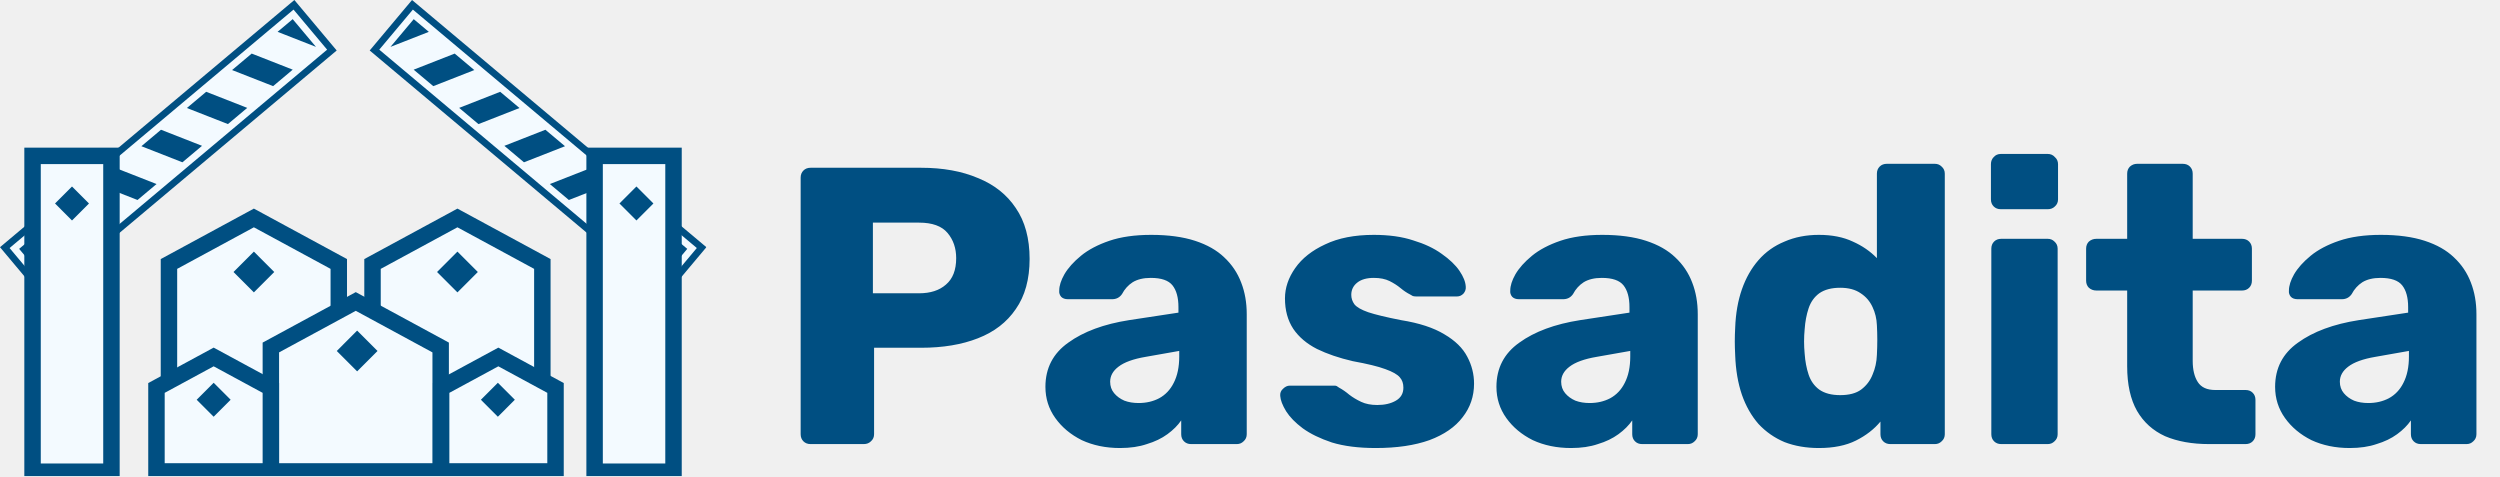
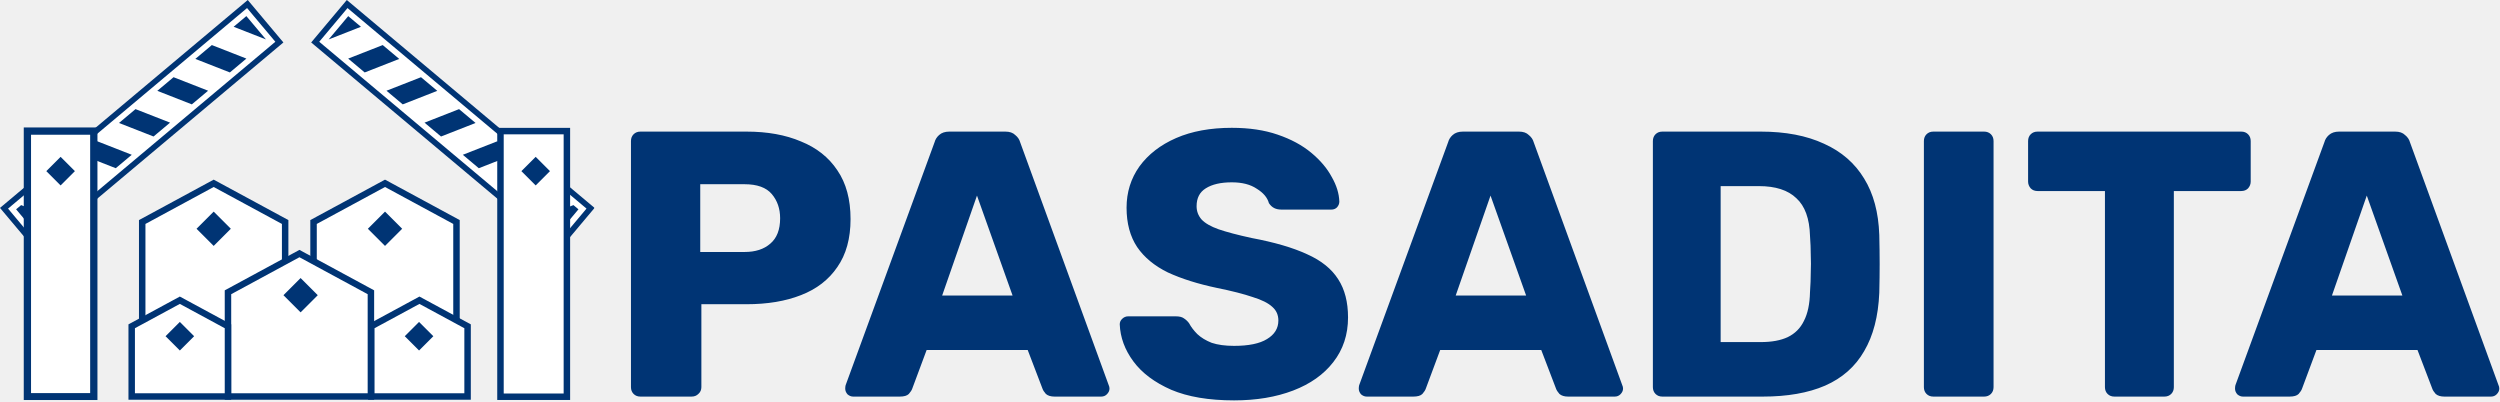
- <svg xmlns="http://www.w3.org/2000/svg" width="304" height="58" viewBox="0 0 304 58" fill="none">
-   <g clip-path="url(#clip0_455_3995)">
-     <mask id="mask0_455_3995" style="mask-type:luminance" maskUnits="userSpaceOnUse" x="0" y="0" width="86" height="58">
-       <path d="M85.897 0H0V57.887H85.897V0Z" fill="white" />
+ <svg xmlns="http://www.w3.org/2000/svg" width="3091" height="496" viewBox="0 0 3091 496" fill="none">
+   <g clip-path="url(#clip0_831_15161)">
+     <mask id="mask0_831_15161" style="mask-type:luminance" maskUnits="userSpaceOnUse" x="0" y="0" width="736" height="496">
+       <path d="M735.12 0H0V495.03H735.12V0Z" fill="white" />
    </mask>
-     <g mask="url(#mask0_455_3995)">
-       <path d="M35.794 0L0 30.058L5.148 36.197L40.942 6.139L35.794 0Z" fill="#004F82" />
-       <path d="M5.3 34.451L39.197 5.987L35.641 1.746L1.745 30.21L5.3 34.451Z" fill="#004F82" />
-       <path d="M35.692 1.165L1.164 30.16L5.25 35.034L39.779 6.039L35.692 1.165ZM11.733 22.363L14.044 20.422L19.035 22.378L16.723 24.319L11.733 22.363ZM13.577 26.962L11.192 28.965L6.201 27.009L8.586 25.006L13.577 26.962ZM17.192 17.779L19.577 15.776L24.567 17.732L22.182 19.735L17.192 17.779ZM22.725 13.133L25.073 11.162L30.064 13.118L27.715 15.089L22.725 13.133ZM28.22 8.518L30.605 6.514L35.595 8.471L33.211 10.474L28.22 8.518ZM38.418 5.699L33.754 3.871L35.592 2.327L38.42 5.698L38.418 5.699ZM2.328 30.262L3.052 29.652L8.043 31.609L5.352 33.869L2.328 30.262Z" fill="#F3FAFF" />
-       <path d="M50.103 0L85.897 30.058L80.749 36.197L44.955 6.139L50.103 0Z" fill="#004F82" />
-       <path d="M84.152 30.211L50.256 1.747L46.7 5.988L80.597 34.452L84.152 30.211Z" fill="#004F82" />
-       <path d="M46.119 6.039L80.647 35.033L84.733 30.159L50.205 1.165L46.119 6.039ZM69.174 24.32L66.863 22.379L71.853 20.423L74.165 22.364L69.174 24.32ZM77.312 25.007L79.697 27.01L74.707 28.966L72.322 26.963L77.312 25.007ZM63.715 19.736L61.33 17.733L66.32 15.777L68.705 17.78L63.715 19.736ZM58.182 15.091L55.833 13.119L60.824 11.163L63.173 13.134L58.182 15.091ZM52.687 10.475L50.302 8.472L55.292 6.516L57.677 8.519L52.687 10.475ZM50.308 2.329L52.146 3.873L47.481 5.702L50.309 2.331L50.308 2.329ZM80.547 33.869L77.856 31.609L82.846 29.652L83.571 30.262L80.547 33.869Z" fill="#F3FAFF" />
-       <path d="M41.196 47.168H20.545V32.098L30.871 26.503L41.196 32.098V47.168Z" fill="#F3FAFF" stroke="#004F82" stroke-width="2" stroke-miterlimit="10" />
-       <path d="M65.949 47.168H45.298V32.098L55.623 26.503L65.949 32.098V47.168Z" fill="#F3FAFF" stroke="#004F82" stroke-width="2" stroke-miterlimit="10" />
-       <path d="M74.177 26.891L77.101 29.816L80.024 26.891L77.101 23.965L74.177 26.891Z" fill="#004F82" />
-       <path d="M5.832 26.892L8.755 29.817L11.679 26.892L8.755 23.967L5.832 26.892Z" fill="#004F82" />
-       <path d="M53.585 57.325H32.936V42.255L43.261 36.659L53.585 42.255V57.325Z" fill="#F3FAFF" stroke="#004F82" stroke-width="2" stroke-miterlimit="10" />
-       <path d="M32.936 57.325H19.026V47.174L25.981 43.407L32.936 47.174V57.325Z" fill="#F3FAFF" stroke="#004F82" stroke-width="2" stroke-miterlimit="10" />
-       <path d="M67.552 57.325H53.642V47.174L60.597 43.407L67.552 47.174V57.325Z" fill="#F3FAFF" stroke="#004F82" stroke-width="2" stroke-miterlimit="10" />
-       <path d="M72.304 57.36H81.899V18.954H72.304V57.36Z" fill="#F3FAFF" stroke="#004F82" stroke-width="2" stroke-miterlimit="10" />
-       <path d="M13.552 18.954H3.958V57.36H13.552V18.954Z" fill="#F3FAFF" stroke="#004F82" stroke-width="2" stroke-miterlimit="10" />
-       <path d="M8.755 22.677L6.691 24.744L8.755 26.81L10.82 24.744L8.755 22.677Z" fill="#004F82" />
-       <path d="M30.871 30.595L28.393 33.075L30.871 35.555L33.349 33.075L30.871 30.595Z" fill="#004F82" />
-       <path d="M25.981 46.543L23.916 48.609L25.981 50.675L28.046 48.609L25.981 46.543Z" fill="#004F82" />
-       <path d="M55.623 30.595L53.145 33.075L55.623 35.554L58.101 33.075L55.623 30.595Z" fill="#004F82" />
-       <path d="M43.428 40.199L40.95 42.679L43.428 45.159L45.906 42.679L43.428 40.199Z" fill="#004F82" />
-       <path d="M60.54 46.544L58.476 48.61L60.54 50.676L62.605 48.61L60.54 46.544Z" fill="#004F82" />
-       <path d="M77.39 22.676L75.326 24.743L77.39 26.809L79.455 24.743L77.39 22.676Z" fill="#004F82" />
+     <g mask="url(#mask0_831_15161)">
+       <path d="M306.33 0L0 257.05L44.06 309.55L350.39 52.5L306.33 0Z" fill="#003474" />
+       <path d="M45.36 294.616L335.454 51.198L305.024 14.934L14.931 258.351L45.36 294.616Z" fill="#003474" />
+       <path d="M305.46 9.96L9.96 257.92L44.93 299.6L340.43 51.64L305.46 9.96ZM100.41 191.24L120.19 174.64L162.9 191.37L143.12 207.97L100.41 191.24ZM116.19 230.57L95.78 247.7L53.07 230.97L73.48 213.84L116.19 230.57ZM147.13 152.04L167.54 134.91L210.25 151.64L189.84 168.77L147.13 152.04ZM194.48 112.31L214.58 95.45L257.29 112.18L237.19 129.04L194.48 112.31ZM241.51 72.84L261.92 55.71L304.63 72.44L284.22 89.57L241.51 72.84ZM328.79 48.74L288.87 33.1L304.6 19.9L328.8 48.73L328.79 48.74ZM19.92 258.79L26.12 253.58L68.83 270.31L45.8 289.64L19.92 258.79Z" fill="white" />
+       <path d="M428.79 0L735.12 257.05L691.06 309.55L384.73 52.5L428.79 0Z" fill="#003474" />
+       <path d="M720.188 258.358L430.095 14.94L399.665 51.205L689.759 294.622L720.188 258.358Z" fill="#003474" />
+       <path d="M394.69 51.64L690.19 299.59L725.16 257.91L429.66 9.96L394.69 51.64ZM592 207.98L572.22 191.38L614.93 174.65L634.71 191.25L592 207.98ZM661.65 213.85L682.06 230.98L639.35 247.71L618.94 230.58L661.65 213.85ZM545.28 168.78L524.87 151.65L567.58 134.92L587.99 152.05L545.28 168.78ZM497.93 129.05L477.83 112.19L520.54 95.46L540.64 112.32L497.93 129.05ZM450.9 89.58L430.49 72.45L473.2 55.72L493.61 72.85L450.9 89.58ZM430.54 19.92L446.27 33.12L406.35 48.76L430.55 19.93L430.54 19.92ZM689.33 289.64L666.3 270.31L709.01 253.58L715.21 258.79L689.33 289.64Z" fill="white" />
+       <path d="M352.56 403.37H175.83V274.49L264.2 226.65L352.56 274.49V403.37Z" fill="white" stroke="#003474" stroke-width="8" stroke-miterlimit="10" />
+       <path d="M564.4 403.37H387.67V274.49L476.03 226.65L564.4 274.49V403.37Z" fill="white" stroke="#003474" stroke-width="8" stroke-miterlimit="10" />
+       <path d="M634.821 229.962L659.839 254.98L684.856 229.962L659.839 204.945L634.821 229.962Z" fill="#003474" />
+       <path d="M49.912 229.973L74.93 254.991L99.947 229.973L74.93 204.956L49.912 229.973Z" fill="#003474" />
+       <path d="M458.59 490.23H281.87V361.35L370.23 313.5L458.59 361.35V490.23Z" fill="white" stroke="#003474" stroke-width="8" stroke-miterlimit="10" />
+       <path d="M281.87 490.23H162.83V403.42L222.35 371.2L281.87 403.42V490.23Z" fill="white" stroke="#003474" stroke-width="8" stroke-miterlimit="10" />
+       <path d="M578.12 490.23H459.08V403.42L518.6 371.2L578.12 403.42V490.23Z" fill="white" stroke="#003474" stroke-width="8" stroke-miterlimit="10" />
+       <path d="M618.79 490.53H700.9V162.09H618.79V490.53Z" fill="white" stroke="#003474" stroke-width="8" stroke-miterlimit="10" />
+       <path d="M115.98 162.09H33.87V490.53H115.98V162.09Z" fill="white" stroke="#003474" stroke-width="9" stroke-miterlimit="10" />
+       <path d="M74.93 193.93L57.26 211.6L74.93 229.271L92.601 211.6L74.93 193.93Z" fill="#003474" />
+       <path d="M264.196 261.641L242.99 282.848L264.196 304.054L285.402 282.848L264.196 261.641Z" fill="#003474" />
+       <path d="M222.35 398.021L204.679 415.692L222.35 433.363L240.02 415.692L222.35 398.021Z" fill="#003474" />
+       <path d="M476.029 261.638L454.823 282.844L476.029 304.05L497.235 282.844L476.029 261.638Z" fill="#003474" />
+       <path d="M371.663 343.773L350.457 364.979L371.663 386.186L392.869 364.979L371.663 343.773Z" fill="#003474" />
+       <path d="M518.113 398.028L500.443 415.698L518.113 433.369L535.784 415.698L518.113 398.028Z" fill="#003474" />
+       <path d="M662.318 193.922L644.647 211.593L662.318 229.263L679.988 211.593L662.318 193.922Z" fill="#003474" />
    </g>
+     <path d="M791.822 490.35C788.39 490.35 785.581 489.256 783.397 487.073C781.212 484.89 780.12 482.082 780.12 478.648V174.412C780.12 170.978 781.212 168.17 783.397 165.987C785.581 163.804 788.39 162.71 791.822 162.71H922.89C948.793 162.71 971.261 166.766 990.296 174.88C1009.65 182.68 1024.62 194.538 1035.23 210.452C1046.16 226.366 1051.62 246.492 1051.62 270.831C1051.62 294.859 1046.16 314.671 1035.23 330.275C1024.62 345.878 1009.65 357.422 990.296 364.911C971.261 372.399 948.793 376.144 922.89 376.144H867.186V478.648C867.186 482.082 865.938 484.89 863.442 487.073C861.257 489.256 858.448 490.35 855.016 490.35H791.822ZM865.782 311.552H920.55C933.968 311.552 944.58 308.119 952.38 301.255C960.495 294.391 964.551 283.937 964.551 269.895C964.551 258.037 961.117 248.054 954.253 239.94C947.388 231.825 936.153 227.77 920.55 227.77H865.782V311.552ZM1054.87 490.35C1052.37 490.35 1050.03 489.413 1047.85 487.541C1045.98 485.358 1045.04 483.018 1045.04 480.52C1045.04 478.959 1045.2 477.555 1045.51 476.308L1155.51 175.816C1156.45 172.382 1158.32 169.42 1161.13 166.923C1164.25 164.115 1168.46 162.71 1173.77 162.71H1243.05C1248.35 162.71 1252.41 164.115 1255.22 166.923C1258.34 169.42 1260.37 172.382 1261.3 175.816L1370.84 476.308C1371.46 477.555 1371.78 478.959 1371.78 480.52C1371.78 483.018 1370.68 485.358 1368.5 487.541C1366.63 489.413 1364.29 490.35 1361.48 490.35H1303.9C1299.22 490.35 1295.63 489.256 1293.13 487.073C1290.95 484.575 1289.55 482.392 1288.92 480.52L1270.67 432.779H1145.68L1127.9 480.52C1127.27 482.392 1125.87 484.575 1123.68 487.073C1121.5 489.256 1117.75 490.35 1112.45 490.35H1054.87ZM1164.88 365.379H1251.94L1207.94 241.812L1164.88 365.379ZM1525.82 495.03C1494.61 495.03 1468.71 490.66 1448.11 481.925C1427.52 472.874 1411.91 461.173 1401.3 446.82C1390.69 432.468 1385.08 417.175 1384.45 400.951C1384.45 398.453 1385.39 396.27 1387.26 394.398C1389.44 392.215 1391.94 391.122 1394.75 391.122H1453.73C1458.1 391.122 1461.38 391.901 1463.56 393.462C1466.06 395.023 1468.24 397.049 1470.11 399.547C1472.61 404.227 1476.04 408.75 1480.41 413.12C1485.09 417.49 1491.02 421.077 1498.2 423.886C1505.69 426.383 1514.89 427.63 1525.82 427.63C1543.91 427.63 1557.49 424.822 1566.54 419.205C1575.9 413.588 1580.58 405.942 1580.58 396.27C1580.58 389.407 1578.09 383.79 1573.09 379.42C1568.1 374.74 1559.99 370.685 1548.75 367.251C1537.83 363.506 1523.16 359.762 1504.75 356.018C1481.04 351.026 1460.75 344.627 1443.9 336.827C1427.36 328.713 1414.72 318.262 1405.98 305.467C1397.25 292.362 1392.88 276.137 1392.88 256.79C1392.88 237.757 1398.18 220.749 1408.79 205.772C1419.72 190.794 1434.85 179.093 1454.2 170.668C1473.55 162.243 1496.48 158.03 1523.01 158.03C1544.54 158.03 1563.42 160.838 1579.65 166.455C1596.19 172.072 1610.07 179.561 1621.31 188.922C1632.54 198.283 1640.97 208.269 1646.59 218.877C1652.51 229.174 1655.64 239.314 1655.95 249.301C1655.95 251.798 1655.01 254.139 1653.14 256.322C1651.27 258.194 1648.93 259.13 1646.12 259.13H1584.33C1580.89 259.13 1577.93 258.505 1575.43 257.258C1572.94 256.011 1570.75 253.981 1568.88 251.173C1567.01 244.309 1562.02 238.378 1553.9 233.387C1546.1 228.081 1535.8 225.43 1523.01 225.43C1509.28 225.43 1498.51 227.927 1490.71 232.919C1483.22 237.599 1479.47 244.931 1479.47 254.917C1479.47 261.159 1481.5 266.619 1485.56 271.299C1489.93 275.98 1496.95 280.035 1506.62 283.469C1516.61 286.902 1530.19 290.49 1547.35 294.234C1575.75 299.54 1598.68 306.246 1616.16 314.36C1633.64 322.16 1646.43 332.457 1654.54 345.252C1662.66 357.732 1666.71 373.493 1666.71 392.526C1666.71 413.746 1660.63 432.153 1648.46 447.756C1636.6 463.045 1620.06 474.746 1598.84 482.861C1577.62 490.975 1553.28 495.03 1525.82 495.03ZM1689.82 490.35C1687.33 490.35 1684.98 489.413 1682.8 487.541C1680.93 485.358 1679.99 483.018 1679.99 480.52C1679.99 478.959 1680.15 477.555 1680.46 476.308L1790.46 175.816C1791.4 172.382 1793.27 169.42 1796.08 166.923C1799.2 164.115 1803.41 162.71 1808.72 162.71H1878C1883.31 162.71 1887.36 164.115 1890.17 166.923C1893.29 169.42 1895.32 172.382 1896.25 175.816L2005.79 476.308C2006.42 477.555 2006.73 478.959 2006.73 480.52C2006.73 483.018 2005.63 485.358 2003.45 487.541C2001.58 489.413 1999.24 490.35 1996.43 490.35H1938.85C1934.17 490.35 1930.58 489.256 1928.09 487.073C1925.9 484.575 1924.5 482.392 1923.87 480.52L1905.62 432.779H1780.63L1762.85 480.52C1762.22 482.392 1760.82 484.575 1758.63 487.073C1756.45 489.256 1752.71 490.35 1747.4 490.35H1689.82ZM1799.83 365.379H1886.89L1842.89 241.812L1799.83 365.379ZM2055.32 490.35C2051.89 490.35 2049.08 489.256 2046.9 487.073C2044.72 484.89 2043.62 482.082 2043.62 478.648V174.412C2043.62 170.978 2044.72 168.17 2046.9 165.987C2049.08 163.804 2051.89 162.71 2055.32 162.71H2177.03C2207.61 162.71 2233.67 167.702 2255.2 177.688C2276.74 187.36 2293.28 201.716 2304.82 220.749C2316.37 239.472 2322.61 262.717 2323.55 290.49C2323.86 304.221 2324.01 316.233 2324.01 326.53C2324.01 336.827 2323.86 348.686 2323.55 362.102C2322.3 391.122 2316.06 415.15 2304.82 434.183C2293.9 453.216 2277.83 467.415 2256.61 476.776C2235.7 485.826 2209.95 490.35 2179.37 490.35H2055.32ZM2127.41 422.95H2177.03C2190.45 422.95 2201.53 420.92 2210.27 416.865C2219.32 412.495 2226.02 405.789 2230.39 396.738C2235.07 387.688 2237.57 375.833 2237.88 361.166C2238.51 352.116 2238.82 344.005 2238.82 336.827C2239.13 329.649 2239.13 322.475 2238.82 315.297C2238.82 308.119 2238.51 300.162 2237.88 291.426C2237.26 270.206 2231.64 254.76 2221.03 245.088C2210.73 235.102 2195.29 230.111 2174.69 230.111H2127.41V422.95ZM2390.4 490.35C2386.97 490.35 2384.16 489.256 2381.97 487.073C2379.79 484.89 2378.7 482.082 2378.7 478.648V174.412C2378.7 170.978 2379.79 168.17 2381.97 165.987C2384.16 163.804 2386.97 162.71 2390.4 162.71H2453.12C2456.56 162.71 2459.37 163.804 2461.55 165.987C2463.73 168.17 2464.83 170.978 2464.83 174.412V478.648C2464.83 482.082 2463.73 484.89 2461.55 487.073C2459.37 489.256 2456.56 490.35 2453.12 490.35H2390.4ZM2614.25 490.35C2610.82 490.35 2608.01 489.256 2605.83 487.073C2603.64 484.89 2602.55 482.082 2602.55 478.648V236.195H2519.23C2515.79 236.195 2512.99 235.102 2510.8 232.919C2508.62 230.421 2507.53 227.613 2507.53 224.494V174.412C2507.53 170.978 2508.62 168.17 2510.8 165.987C2512.99 163.804 2515.79 162.71 2519.23 162.71H2771.07C2774.5 162.71 2777.31 163.804 2779.49 165.987C2781.68 168.17 2782.77 170.978 2782.77 174.412V224.494C2782.77 227.613 2781.68 230.421 2779.49 232.919C2777.31 235.102 2774.5 236.195 2771.07 236.195H2687.74V478.648C2687.74 482.082 2686.65 484.89 2684.47 487.073C2682.28 489.256 2679.48 490.35 2676.04 490.35H2614.25ZM2773.22 490.35C2770.72 490.35 2768.38 489.413 2766.2 487.541C2764.32 485.358 2763.39 483.018 2763.39 480.52C2763.39 478.959 2763.54 477.555 2763.85 476.308L2873.86 175.816C2874.79 172.382 2876.67 169.42 2879.48 166.923C2882.59 164.115 2886.81 162.71 2892.11 162.71H2961.39C2966.7 162.71 2970.75 164.115 2973.56 166.923C2976.68 169.42 2978.71 172.382 2979.65 175.816L3089.18 476.308C3089.81 477.555 3090.12 478.959 3090.12 480.52C3090.12 483.018 3089.03 485.358 3086.84 487.541C3084.97 489.413 3082.63 490.35 3079.82 490.35H3022.25C3017.56 490.35 3013.98 489.256 3011.48 487.073C3009.3 484.575 3007.89 482.392 3007.27 480.52L2989.01 432.779H2864.03L2846.24 480.52C2845.61 482.392 2844.21 484.575 2842.03 487.073C2839.84 489.256 2836.1 490.35 2830.79 490.35H2773.22ZM2883.22 365.379H2970.29L2926.29 241.812L2883.22 365.379Z" fill="#003474" />
  </g>
-   <path d="M98.56 54C98.208 54 97.92 53.888 97.696 53.664C97.472 53.44 97.36 53.152 97.36 52.8V21.6C97.36 21.248 97.472 20.96 97.696 20.736C97.92 20.512 98.208 20.4 98.56 20.4H112C114.656 20.4 116.96 20.816 118.912 21.648C120.896 22.448 122.432 23.664 123.52 25.296C124.64 26.928 125.2 28.992 125.2 31.488C125.2 33.952 124.64 35.984 123.52 37.584C122.432 39.184 120.896 40.368 118.912 41.136C116.96 41.904 114.656 42.288 112 42.288H106.288V52.8C106.288 53.152 106.16 53.44 105.904 53.664C105.68 53.888 105.392 54 105.04 54H98.56ZM106.144 35.664H111.76C113.136 35.664 114.224 35.312 115.024 34.608C115.856 33.904 116.272 32.832 116.272 31.392C116.272 30.176 115.92 29.152 115.216 28.32C114.512 27.488 113.36 27.072 111.76 27.072H106.144V35.664ZM136.195 54.48C134.467 54.48 132.915 54.16 131.539 53.52C130.195 52.848 129.123 51.952 128.323 50.832C127.523 49.712 127.123 48.448 127.123 47.04C127.123 44.768 128.051 42.976 129.907 41.664C131.763 40.32 134.227 39.408 137.299 38.928L143.299 38.016V37.344C143.299 36.192 143.059 35.312 142.579 34.704C142.099 34.096 141.219 33.792 139.939 33.792C139.043 33.792 138.307 33.968 137.731 34.32C137.187 34.672 136.755 35.152 136.435 35.76C136.147 36.176 135.747 36.384 135.235 36.384H129.859C129.507 36.384 129.235 36.288 129.043 36.096C128.851 35.872 128.771 35.616 128.803 35.328C128.803 34.752 129.011 34.096 129.427 33.36C129.875 32.592 130.547 31.84 131.443 31.104C132.339 30.368 133.491 29.76 134.899 29.28C136.307 28.8 138.003 28.56 139.987 28.56C142.067 28.56 143.843 28.8 145.315 29.28C146.787 29.76 147.971 30.432 148.867 31.296C149.795 32.16 150.483 33.184 150.931 34.368C151.379 35.52 151.603 36.8 151.603 38.208V52.8C151.603 53.152 151.475 53.44 151.219 53.664C150.995 53.888 150.723 54 150.403 54H144.835C144.483 54 144.195 53.888 143.971 53.664C143.747 53.44 143.635 53.152 143.635 52.8V51.12C143.219 51.728 142.659 52.288 141.955 52.8C141.251 53.312 140.419 53.712 139.459 54C138.531 54.32 137.443 54.48 136.195 54.48ZM138.451 49.008C139.379 49.008 140.211 48.816 140.947 48.432C141.715 48.016 142.307 47.392 142.723 46.56C143.171 45.696 143.395 44.624 143.395 43.344V42.672L139.315 43.392C137.811 43.648 136.707 44.048 136.003 44.592C135.331 45.104 134.995 45.712 134.995 46.416C134.995 46.96 135.155 47.424 135.475 47.808C135.795 48.192 136.211 48.496 136.723 48.72C137.235 48.912 137.811 49.008 138.451 49.008ZM167.292 54.48C165.212 54.48 163.436 54.256 161.964 53.808C160.524 53.328 159.34 52.752 158.412 52.08C157.516 51.408 156.844 50.72 156.396 50.016C155.948 49.28 155.708 48.656 155.676 48.144C155.644 47.792 155.756 47.504 156.012 47.28C156.268 47.024 156.54 46.896 156.828 46.896H162.3C162.396 46.896 162.476 46.912 162.54 46.944C162.604 46.976 162.7 47.04 162.828 47.136C163.244 47.36 163.66 47.648 164.076 48C164.492 48.32 164.972 48.608 165.516 48.864C166.06 49.12 166.716 49.248 167.484 49.248C168.38 49.248 169.132 49.072 169.74 48.72C170.348 48.368 170.652 47.84 170.652 47.136C170.652 46.624 170.508 46.208 170.22 45.888C169.932 45.536 169.34 45.2 168.444 44.88C167.58 44.56 166.268 44.24 164.508 43.92C162.844 43.536 161.388 43.04 160.14 42.432C158.892 41.792 157.932 40.976 157.26 39.984C156.588 38.96 156.252 37.728 156.252 36.288C156.252 35.008 156.668 33.776 157.5 32.592C158.332 31.408 159.548 30.448 161.148 29.712C162.748 28.944 164.716 28.56 167.052 28.56C168.908 28.56 170.508 28.784 171.852 29.232C173.228 29.648 174.38 30.192 175.308 30.864C176.268 31.536 176.988 32.224 177.468 32.928C177.948 33.632 178.204 34.272 178.236 34.848C178.268 35.168 178.172 35.456 177.948 35.712C177.724 35.936 177.468 36.048 177.18 36.048H172.188C172.06 36.048 171.932 36.032 171.804 36C171.676 35.936 171.564 35.872 171.468 35.808C171.084 35.616 170.7 35.36 170.316 35.04C169.932 34.72 169.484 34.432 168.972 34.176C168.46 33.92 167.82 33.792 167.052 33.792C166.188 33.792 165.516 33.984 165.036 34.368C164.556 34.752 164.316 35.248 164.316 35.856C164.316 36.272 164.444 36.656 164.7 37.008C164.988 37.36 165.548 37.68 166.38 37.968C167.244 38.256 168.572 38.576 170.364 38.928C172.572 39.28 174.332 39.856 175.644 40.656C176.956 41.424 177.884 42.336 178.427 43.392C178.972 44.416 179.244 45.504 179.244 46.656C179.244 48.192 178.78 49.552 177.852 50.736C176.956 51.92 175.612 52.848 173.82 53.52C172.028 54.16 169.852 54.48 167.292 54.48ZM191.039 54.48C189.311 54.48 187.759 54.16 186.383 53.52C185.039 52.848 183.967 51.952 183.167 50.832C182.367 49.712 181.967 48.448 181.967 47.04C181.967 44.768 182.895 42.976 184.751 41.664C186.607 40.32 189.071 39.408 192.143 38.928L198.143 38.016V37.344C198.143 36.192 197.903 35.312 197.423 34.704C196.943 34.096 196.063 33.792 194.783 33.792C193.887 33.792 193.151 33.968 192.575 34.32C192.031 34.672 191.599 35.152 191.279 35.76C190.991 36.176 190.591 36.384 190.079 36.384H184.703C184.351 36.384 184.079 36.288 183.887 36.096C183.695 35.872 183.615 35.616 183.647 35.328C183.647 34.752 183.855 34.096 184.271 33.36C184.719 32.592 185.391 31.84 186.287 31.104C187.183 30.368 188.335 29.76 189.743 29.28C191.151 28.8 192.847 28.56 194.831 28.56C196.911 28.56 198.687 28.8 200.159 29.28C201.631 29.76 202.815 30.432 203.711 31.296C204.639 32.16 205.327 33.184 205.775 34.368C206.223 35.52 206.447 36.8 206.447 38.208V52.8C206.447 53.152 206.319 53.44 206.063 53.664C205.839 53.888 205.567 54 205.247 54H199.679C199.327 54 199.039 53.888 198.815 53.664C198.591 53.44 198.479 53.152 198.479 52.8V51.12C198.063 51.728 197.503 52.288 196.799 52.8C196.095 53.312 195.263 53.712 194.303 54C193.375 54.32 192.287 54.48 191.039 54.48ZM193.295 49.008C194.223 49.008 195.055 48.816 195.791 48.432C196.559 48.016 197.151 47.392 197.567 46.56C198.015 45.696 198.239 44.624 198.239 43.344V42.672L194.159 43.392C192.655 43.648 191.551 44.048 190.847 44.592C190.175 45.104 189.839 45.712 189.839 46.416C189.839 46.96 189.999 47.424 190.319 47.808C190.639 48.192 191.055 48.496 191.567 48.72C192.079 48.912 192.655 49.008 193.295 49.008ZM221.175 54.48C219.639 54.48 218.247 54.24 216.999 53.76C215.783 53.248 214.727 52.512 213.831 51.552C212.967 50.56 212.295 49.376 211.815 48C211.335 46.592 211.063 44.992 210.999 43.2C210.967 42.56 210.951 42 210.951 41.52C210.951 41.008 210.967 40.448 210.999 39.84C211.063 38.112 211.335 36.56 211.815 35.184C212.295 33.808 212.967 32.624 213.831 31.632C214.695 30.64 215.751 29.888 216.999 29.376C218.247 28.832 219.639 28.56 221.175 28.56C222.775 28.56 224.151 28.832 225.303 29.376C226.455 29.888 227.431 30.56 228.231 31.392V21.12C228.231 20.768 228.343 20.48 228.567 20.256C228.791 20.032 229.079 19.92 229.431 19.92H235.287C235.607 19.92 235.879 20.032 236.103 20.256C236.359 20.48 236.487 20.768 236.487 21.12V52.8C236.487 53.152 236.359 53.44 236.103 53.664C235.879 53.888 235.607 54 235.287 54H229.863C229.511 54 229.223 53.888 228.999 53.664C228.775 53.44 228.663 53.152 228.663 52.8V51.264C227.895 52.192 226.903 52.96 225.687 53.568C224.471 54.176 222.967 54.48 221.175 54.48ZM223.767 48.048C224.855 48.048 225.703 47.824 226.311 47.376C226.951 46.896 227.415 46.288 227.703 45.552C228.023 44.816 228.199 44.016 228.231 43.152C228.263 42.512 228.279 41.904 228.279 41.328C228.279 40.752 228.263 40.16 228.231 39.552C228.199 38.752 228.023 38.016 227.703 37.344C227.383 36.64 226.903 36.08 226.263 35.664C225.623 35.216 224.791 34.992 223.767 34.992C222.711 34.992 221.863 35.216 221.223 35.664C220.615 36.112 220.183 36.72 219.927 37.488C219.671 38.256 219.511 39.104 219.447 40.032C219.351 41.024 219.351 42.016 219.447 43.008C219.511 43.936 219.671 44.784 219.927 45.552C220.183 46.32 220.615 46.928 221.223 47.376C221.863 47.824 222.711 48.048 223.767 48.048ZM243.345 54C242.993 54 242.705 53.888 242.48 53.664C242.257 53.44 242.145 53.152 242.145 52.8V30.24C242.145 29.888 242.257 29.6 242.48 29.376C242.705 29.152 242.993 29.04 243.345 29.04H249.009C249.329 29.04 249.601 29.152 249.825 29.376C250.081 29.6 250.209 29.888 250.209 30.24V52.8C250.209 53.152 250.081 53.44 249.825 53.664C249.601 53.888 249.329 54 249.009 54H243.345ZM243.297 25.44C242.945 25.44 242.657 25.328 242.433 25.104C242.209 24.88 242.097 24.592 242.097 24.24V19.968C242.097 19.616 242.209 19.328 242.433 19.104C242.657 18.848 242.945 18.72 243.297 18.72H249.009C249.361 18.72 249.649 18.848 249.873 19.104C250.129 19.328 250.257 19.616 250.257 19.968V24.24C250.257 24.592 250.129 24.88 249.873 25.104C249.649 25.328 249.361 25.44 249.009 25.44H243.297ZM268.6 54C266.552 54 264.776 53.68 263.272 53.04C261.8 52.368 260.664 51.344 259.864 49.968C259.064 48.56 258.664 46.752 258.664 44.544V35.328H254.92C254.568 35.328 254.264 35.216 254.008 34.992C253.784 34.768 253.672 34.48 253.672 34.128V30.24C253.672 29.888 253.784 29.6 254.008 29.376C254.264 29.152 254.568 29.04 254.92 29.04H258.664V21.12C258.664 20.768 258.776 20.48 259 20.256C259.256 20.032 259.544 19.92 259.864 19.92H265.432C265.784 19.92 266.072 20.032 266.296 20.256C266.52 20.48 266.632 20.768 266.632 21.12V29.04H272.632C272.984 29.04 273.272 29.152 273.496 29.376C273.72 29.6 273.832 29.888 273.832 30.24V34.128C273.832 34.48 273.72 34.768 273.496 34.992C273.272 35.216 272.984 35.328 272.632 35.328H266.632V43.872C266.632 44.96 266.84 45.824 267.256 46.464C267.672 47.104 268.376 47.424 269.368 47.424H273.064C273.416 47.424 273.704 47.536 273.928 47.76C274.152 47.984 274.264 48.272 274.264 48.624V52.8C274.264 53.152 274.152 53.44 273.928 53.664C273.704 53.888 273.416 54 273.064 54H268.6ZM285.726 54.48C283.998 54.48 282.446 54.16 281.07 53.52C279.726 52.848 278.654 51.952 277.854 50.832C277.054 49.712 276.654 48.448 276.654 47.04C276.654 44.768 277.582 42.976 279.438 41.664C281.294 40.32 283.758 39.408 286.83 38.928L292.83 38.016V37.344C292.83 36.192 292.59 35.312 292.11 34.704C291.63 34.096 290.75 33.792 289.47 33.792C288.574 33.792 287.838 33.968 287.262 34.32C286.718 34.672 286.286 35.152 285.966 35.76C285.678 36.176 285.278 36.384 284.766 36.384H279.39C279.038 36.384 278.766 36.288 278.574 36.096C278.382 35.872 278.302 35.616 278.334 35.328C278.334 34.752 278.542 34.096 278.958 33.36C279.406 32.592 280.078 31.84 280.974 31.104C281.87 30.368 283.022 29.76 284.43 29.28C285.838 28.8 287.534 28.56 289.518 28.56C291.598 28.56 293.374 28.8 294.846 29.28C296.318 29.76 297.502 30.432 298.398 31.296C299.326 32.16 300.014 33.184 300.462 34.368C300.91 35.52 301.134 36.8 301.134 38.208V52.8C301.134 53.152 301.006 53.44 300.75 53.664C300.526 53.888 300.254 54 299.934 54H294.366C294.014 54 293.726 53.888 293.502 53.664C293.278 53.44 293.166 53.152 293.166 52.8V51.12C292.75 51.728 292.19 52.288 291.486 52.8C290.782 53.312 289.95 53.712 288.99 54C288.062 54.32 286.974 54.48 285.726 54.48ZM287.982 49.008C288.91 49.008 289.742 48.816 290.478 48.432C291.246 48.016 291.838 47.392 292.254 46.56C292.702 45.696 292.926 44.624 292.926 43.344V42.672L288.846 43.392C287.342 43.648 286.238 44.048 285.534 44.592C284.862 45.104 284.526 45.712 284.526 46.416C284.526 46.96 284.686 47.424 285.006 47.808C285.326 48.192 285.742 48.496 286.254 48.72C286.766 48.912 287.342 49.008 287.982 49.008Z" fill="#004F82" />
  <defs>
-     <clipPath id="clip0_455_3995">
-       <rect width="86" height="58" fill="white" />
+     <clipPath id="clip0_831_15161">
+       <rect width="3090.12" height="495.03" fill="white" />
    </clipPath>
  </defs>
</svg>
